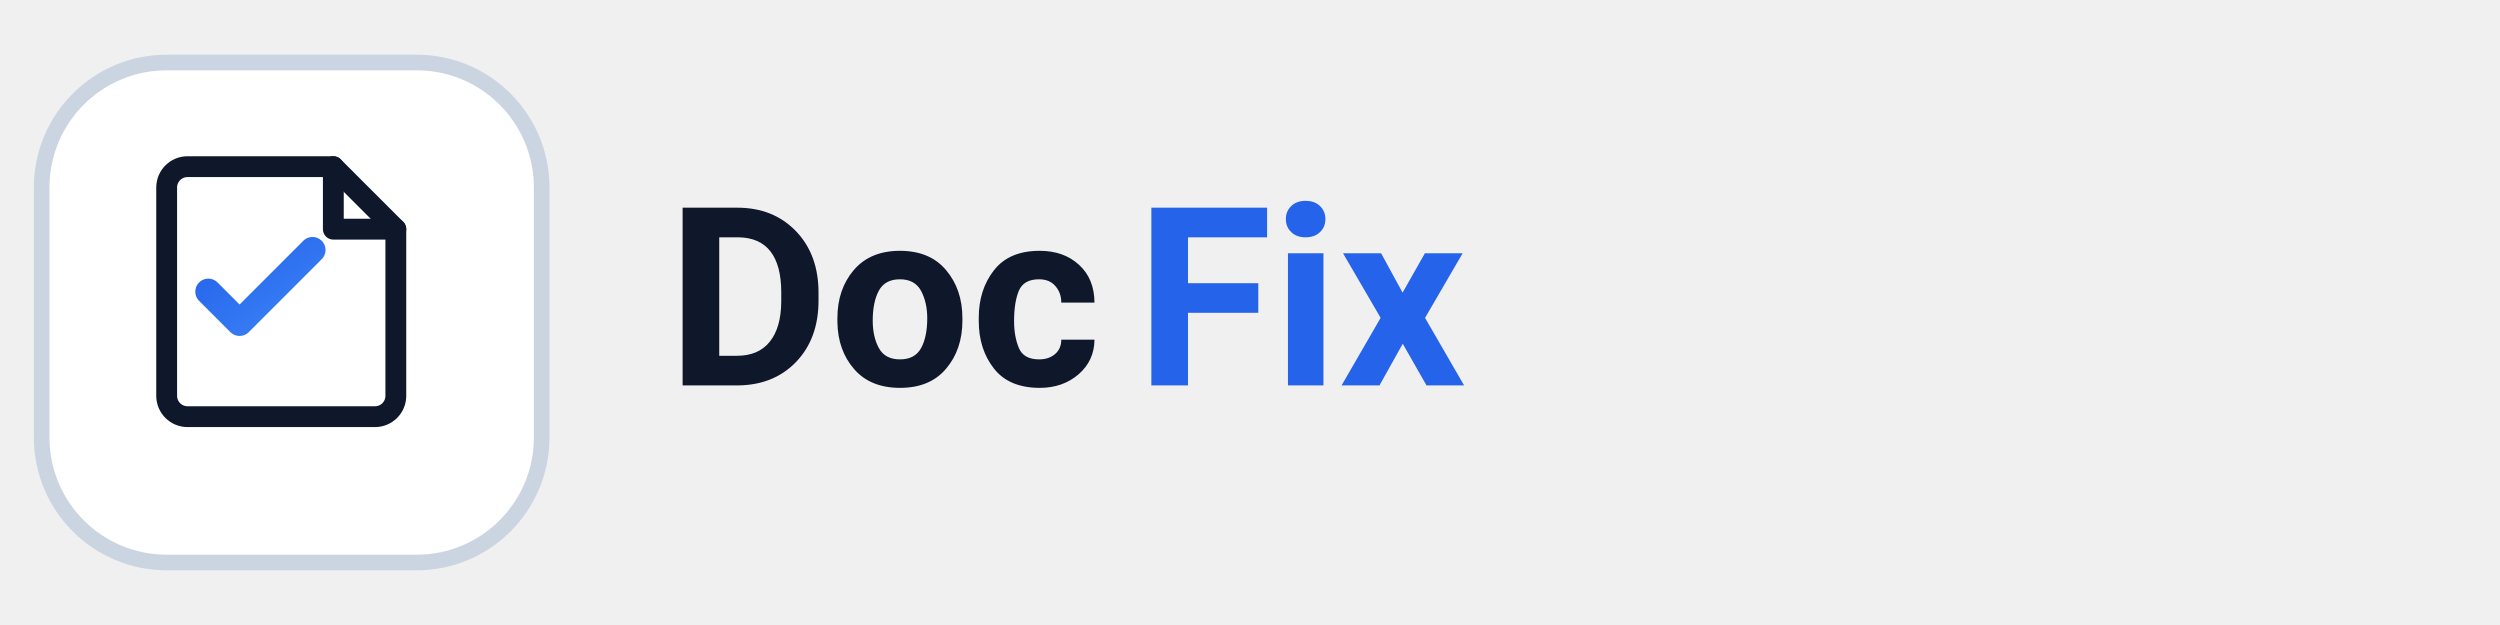
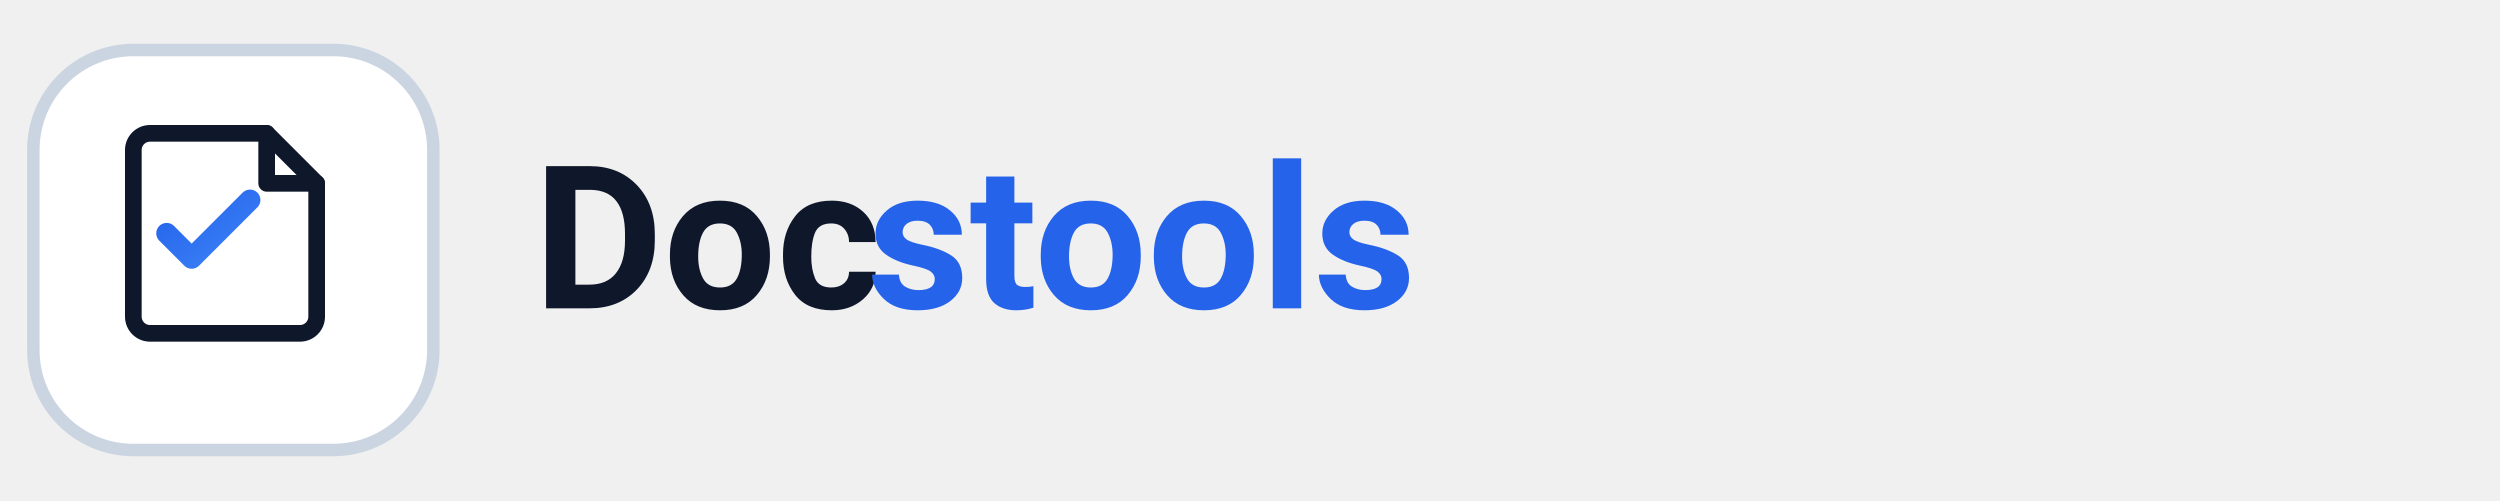
- <svg xmlns="http://www.w3.org/2000/svg" viewBox="0 0 240 60" width="240" height="60">
+ <svg xmlns="http://www.w3.org/2000/svg" viewBox="0 0 300 60" width="300" height="60">
  <defs>
    <linearGradient id="brandGrad" x1="0%" y1="0%" x2="100%" y2="100%">
      <stop offset="0%" stop-color="#2563EB" />
      <stop offset="100%" stop-color="#3B82F6" />
    </linearGradient>
  </defs>
  <rect x="4" y="6" width="48" height="48" rx="12" fill="#FFFFFF" stroke="#CBD5E1" stroke-width="1.5" />
  <path d="M18 16h14l6 6v16a2 2 0 0 1-2 2H18a2 2 0 0 1-2-2V18a2 2 0 0 1 2-2z" fill="none" stroke="#0F172A" stroke-width="2" stroke-linecap="round" stroke-linejoin="round" />
  <path d="M32 16v6h6" fill="none" stroke="#0F172A" stroke-width="2" stroke-linecap="round" stroke-linejoin="round" />
  <path d="M20 28l3 3 7-7" fill="none" stroke="url(#brandGrad)" stroke-width="2.5" stroke-linecap="round" stroke-linejoin="round" />
  <text x="64" y="37" font-family="system-ui, -apple-system, 'Segoe UI', Roboto, sans-serif" font-weight="700" font-size="24" fill="#0F172A">Doc</text>
-   <text x="109" y="37" font-family="system-ui, -apple-system, 'Segoe UI', Roboto, sans-serif" font-weight="700" font-size="24" fill="#2563EB">Fix</text>
+   <text x="104" y="37" font-family="system-ui, -apple-system, 'Segoe UI', Roboto, sans-serif" font-weight="700" font-size="24" fill="#2563EB">stools</text>
</svg>
